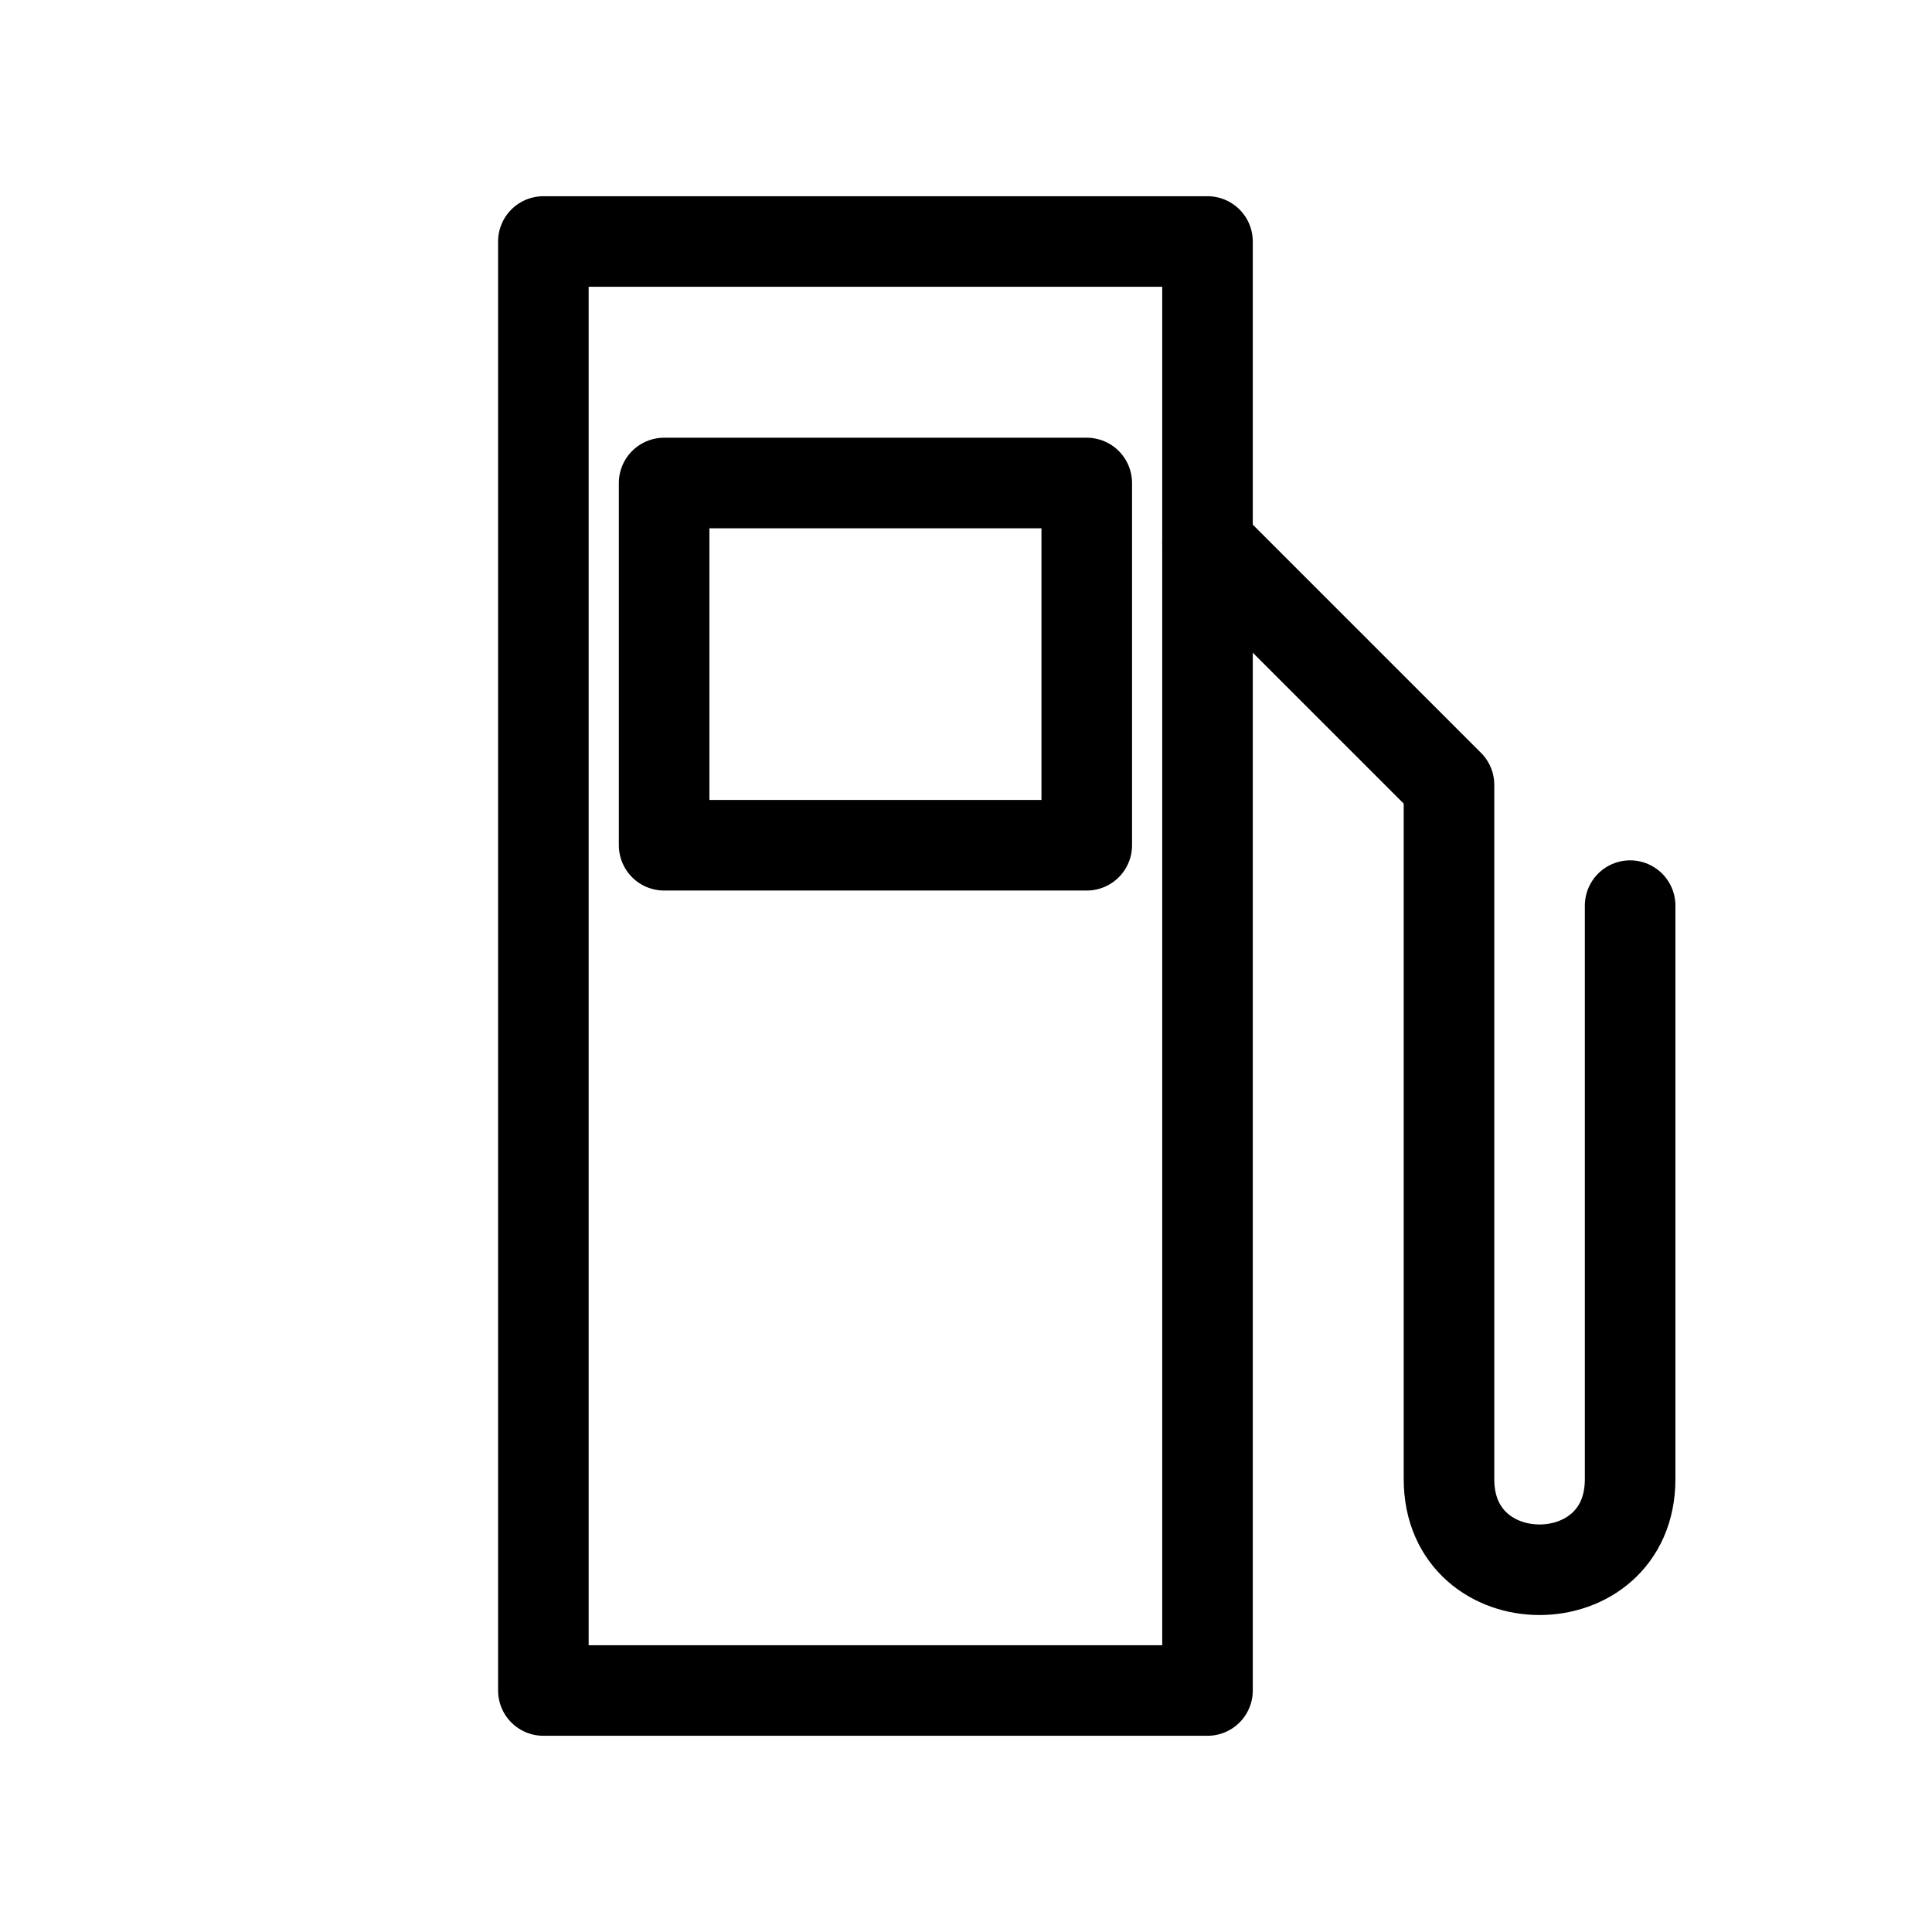
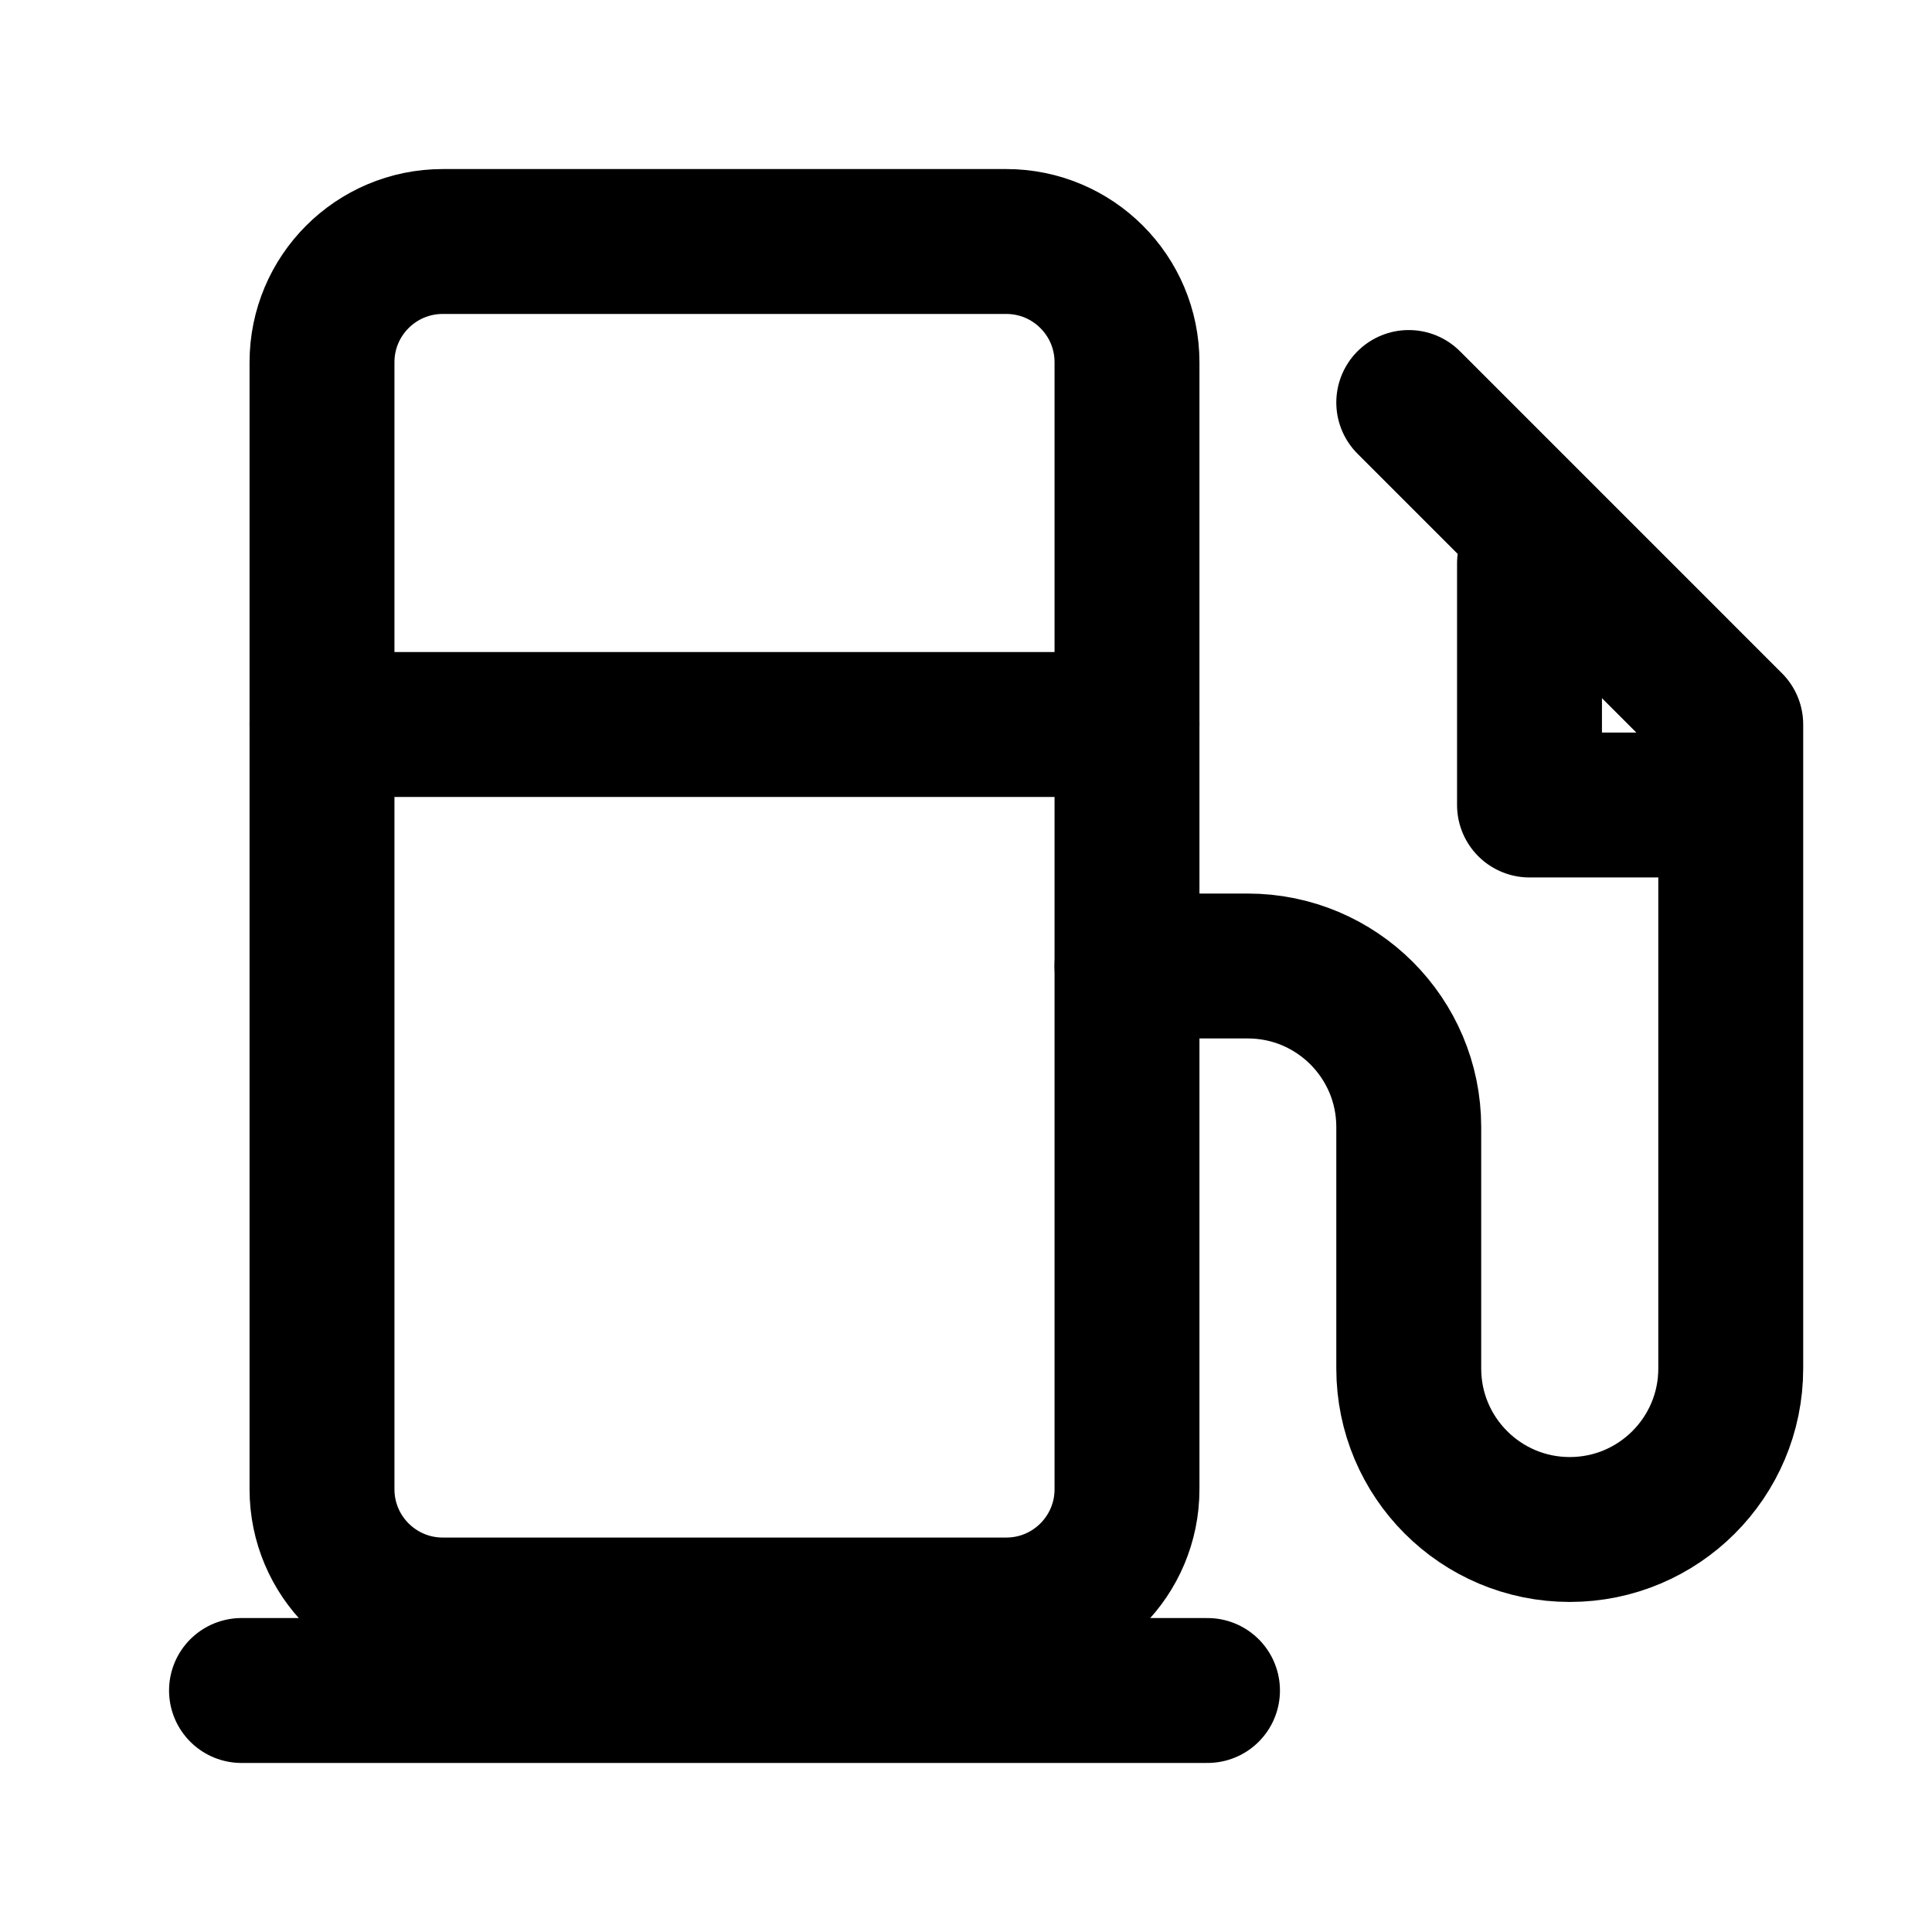
- <svg xmlns="http://www.w3.org/2000/svg" width="64" height="64" viewBox="0 0 64 64" fill="none" stroke="currentColor" stroke-width="3" stroke-linecap="round" stroke-linejoin="round">
-   <path d="M18 8h22v48H18z" />
-   <path d="M22 16h14v12H22zM40 18l8 8v23c0 4 6 4 6 0V30" />
+ <svg xmlns="http://www.w3.org/2000/svg" width="24" height="24" viewBox="0 0 24 24" fill="none" stroke="currentColor" stroke-width="1.8" stroke-linecap="round" stroke-linejoin="round">
+   <rect x="4" y="3" width="10" height="17" rx="1.5" />
+   <path d="M3 21h12M4 9h10M14 12h1.5a2 2 0 0 1 2 2v3a2 2 0 0 0 4 0V9l-4-4M19 7v3h2.5" />
</svg>
